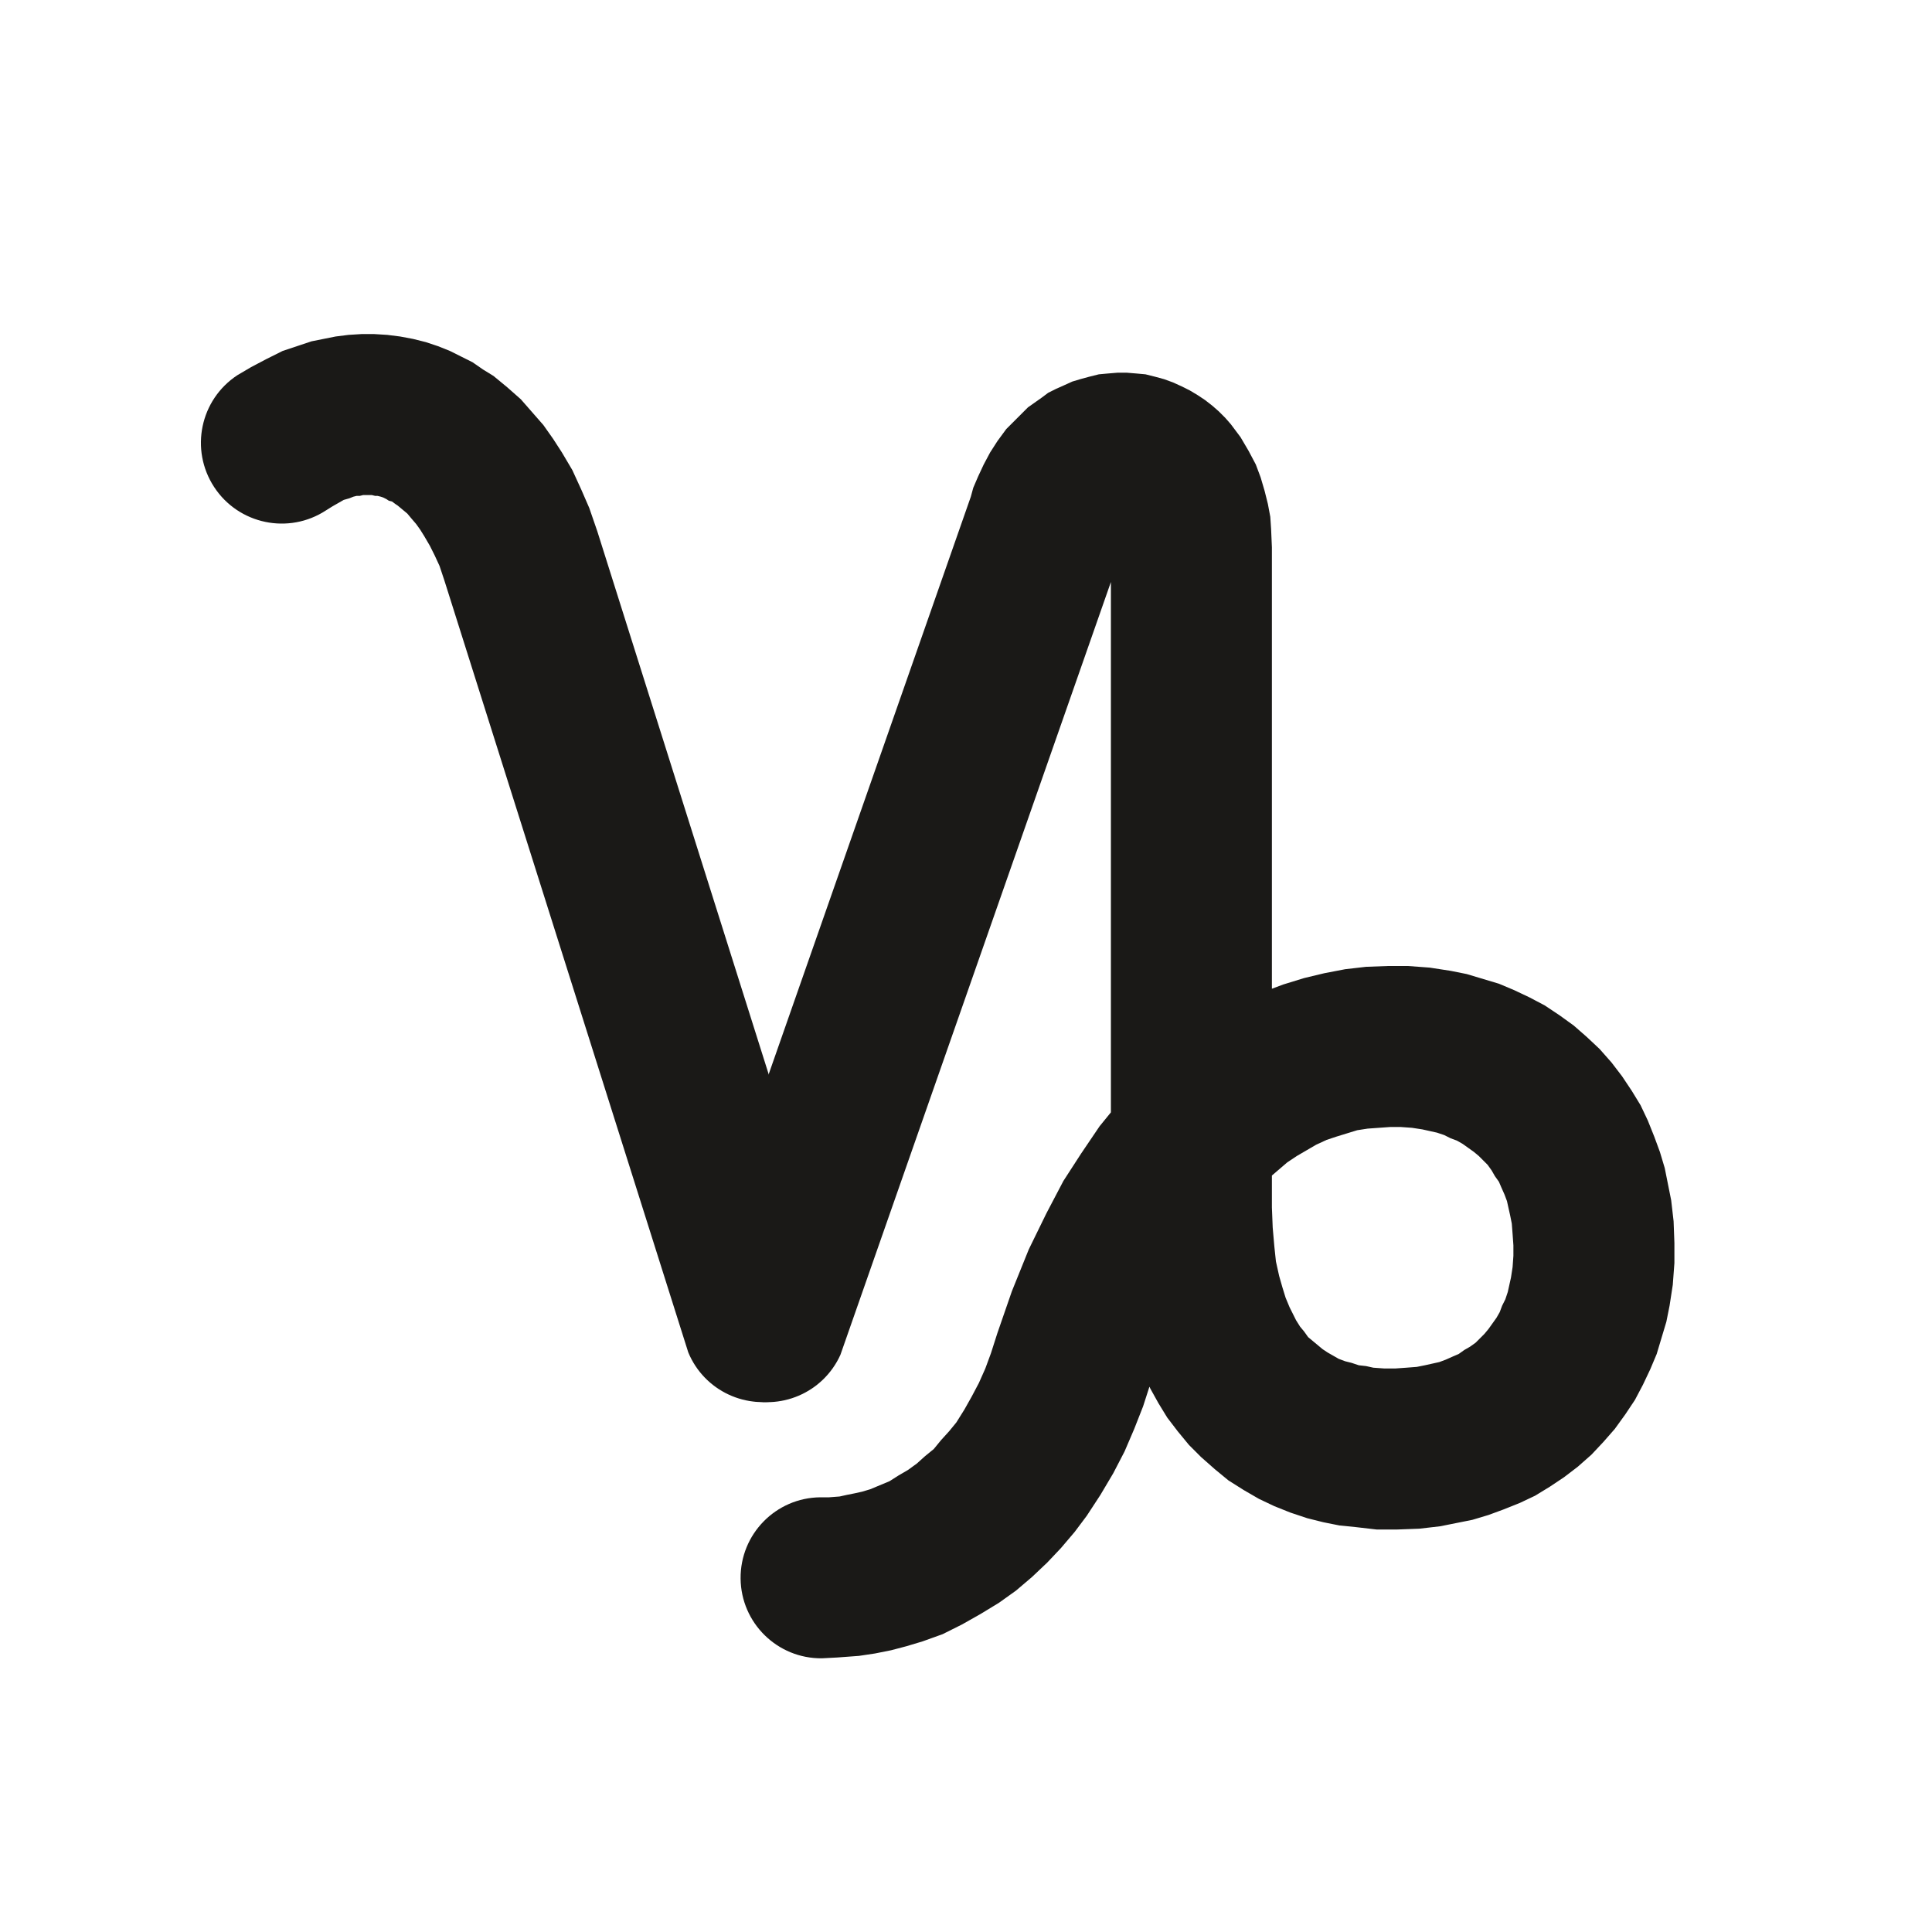
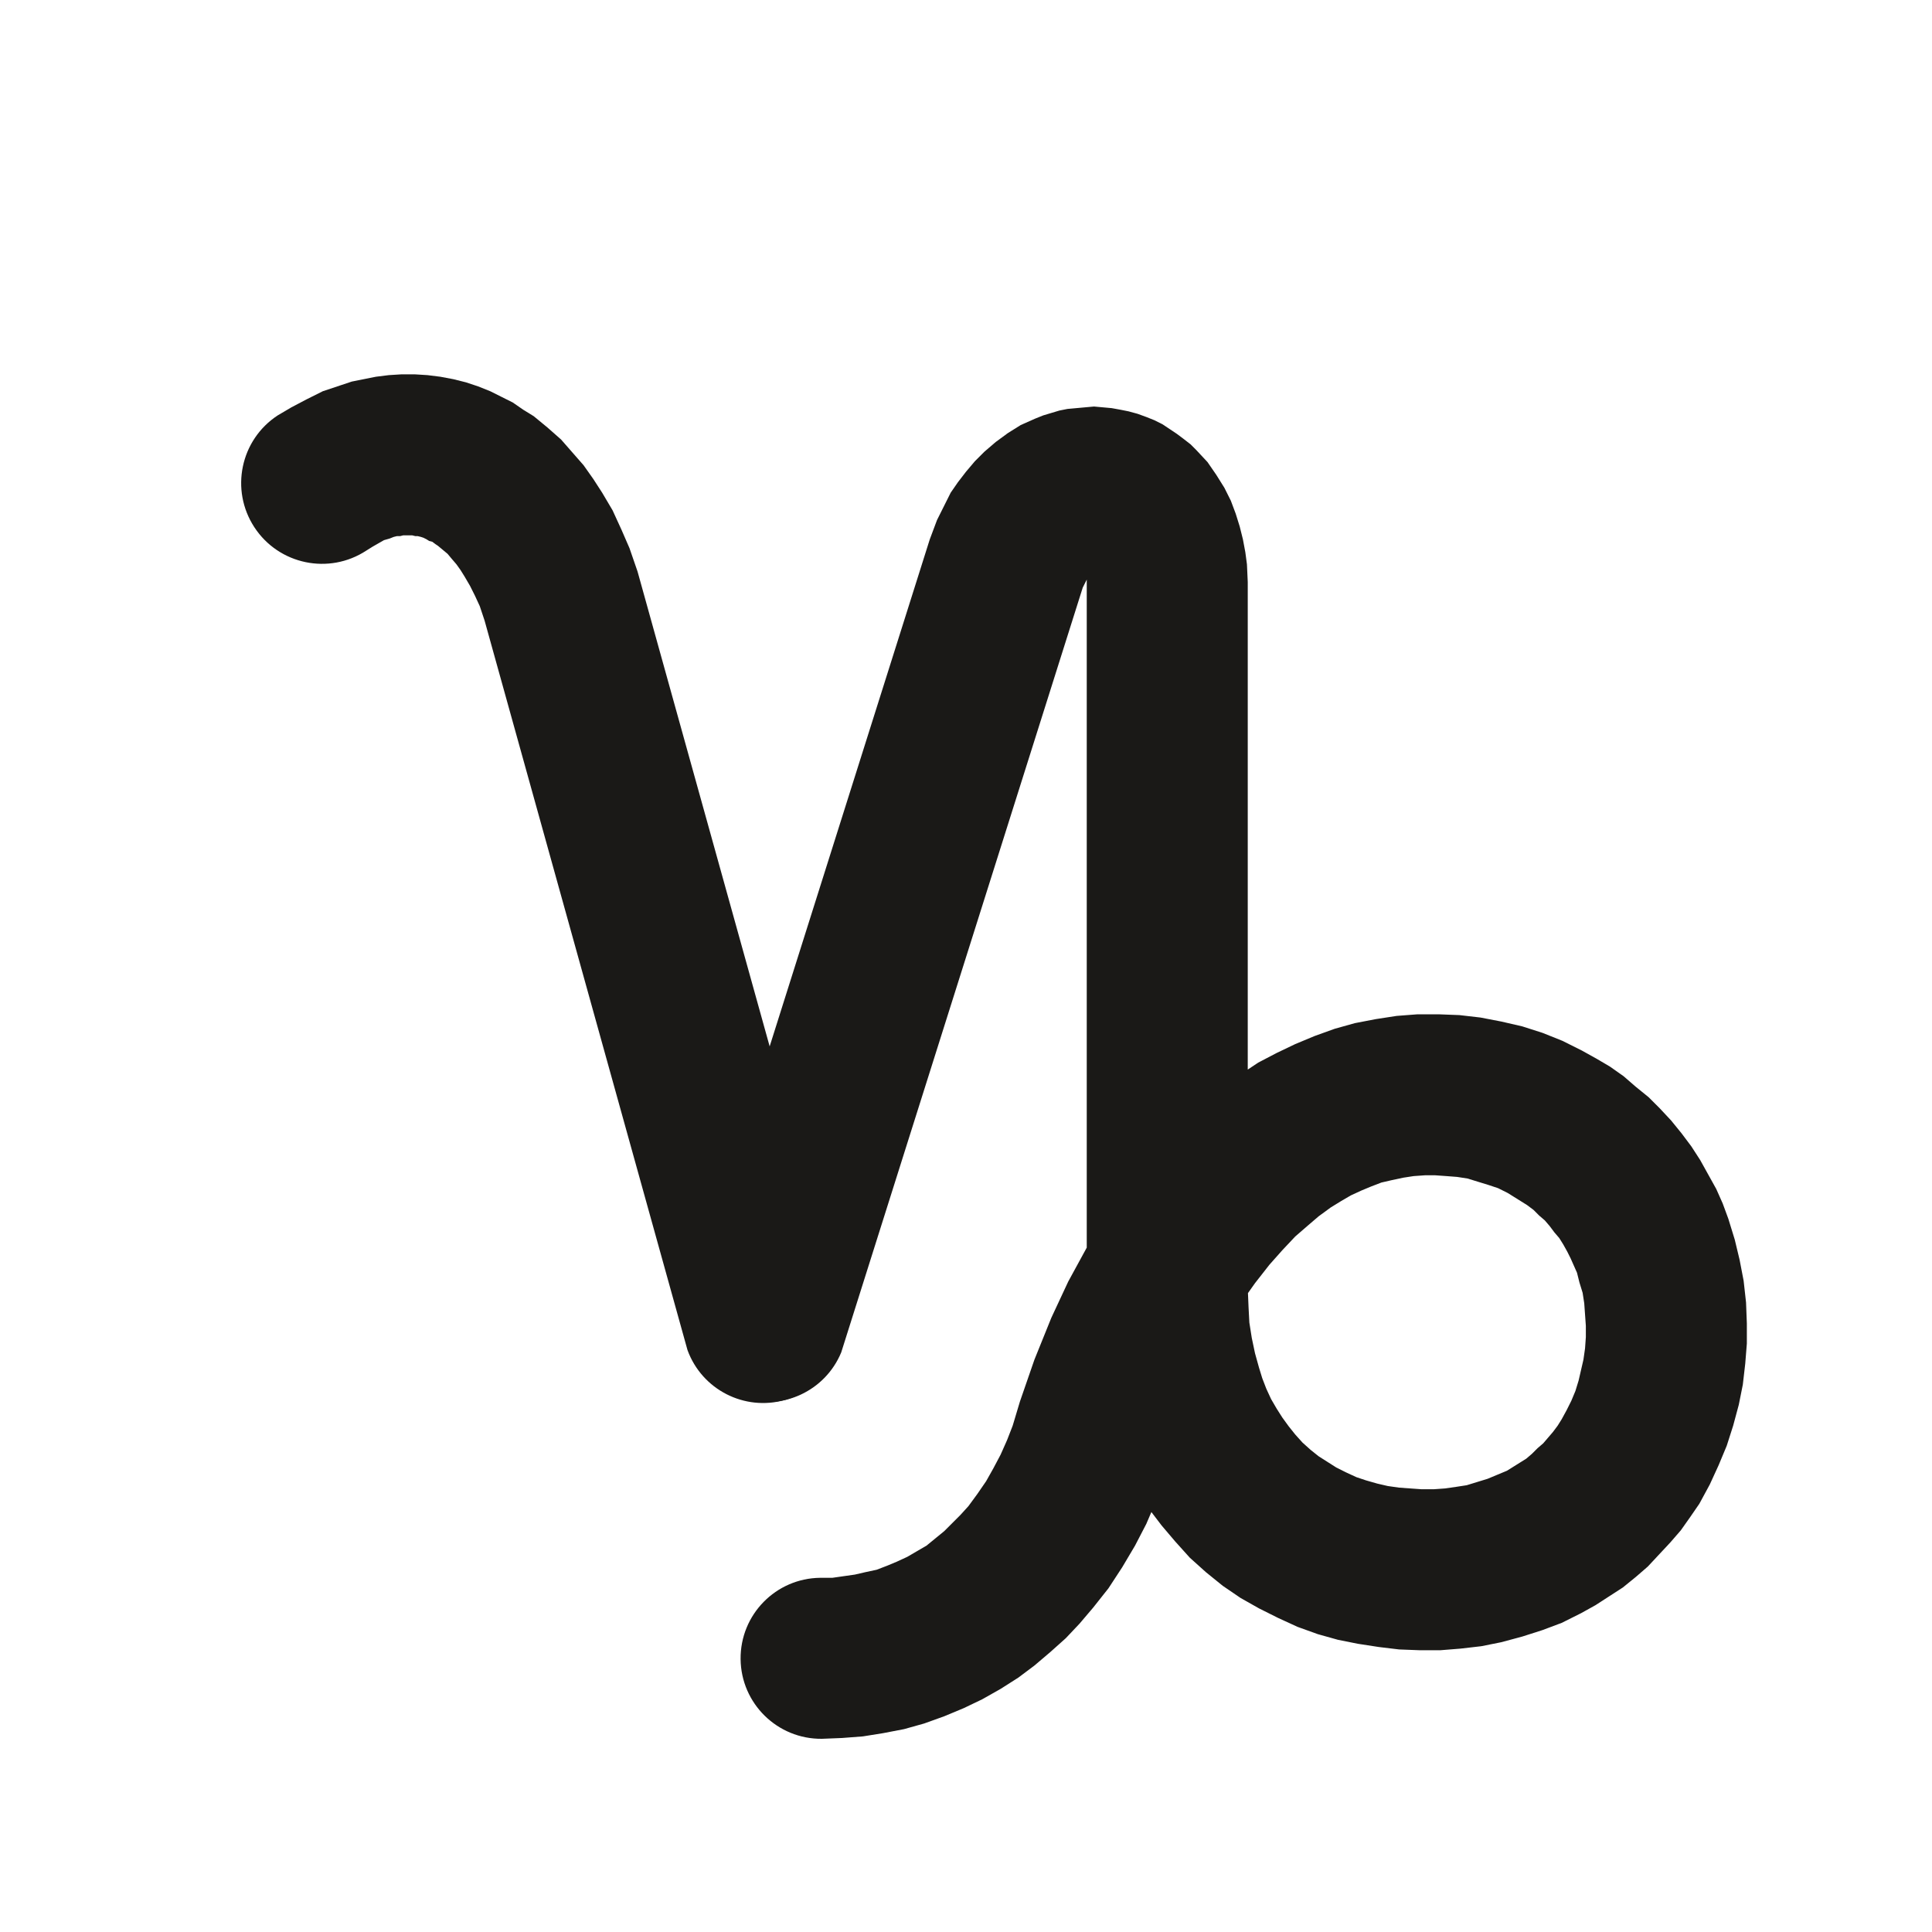
<svg xmlns="http://www.w3.org/2000/svg" width="24" height="24" viewBox="0 0 24 24" fill="none">
-   <path d="M2.95 4.66L3.12 4.56L3.31 4.46L3.51 4.36L3.72 4.29L3.87 4.24L4.02 4.21L4.17 4.18L4.33 4.16L4.49 4.15L4.65 4.15L4.81 4.16L4.97 4.18L5.13 4.21L5.29 4.25L5.44 4.3L5.59 4.36L5.73 4.43L5.87 4.5L6 4.59L6.13 4.67L6.3 4.81L6.47 4.96L6.61 5.12L6.75 5.28L6.87 5.45L6.98 5.62L7.11 5.84L7.22 6.08L7.32 6.31L7.42 6.6L10.45 16.2A1 1 0 0 1 8.55 16.8L8.55 16.8L5.52 7.21L5.46 7.03L5.4 6.9L5.34 6.78L5.27 6.66L5.22 6.58L5.17 6.51L5.11 6.44L5.06 6.38L5 6.33L4.94 6.28L4.91 6.26L4.87 6.23L4.83 6.22L4.8 6.2L4.76 6.18L4.73 6.17L4.69 6.16L4.66 6.16L4.62 6.15L4.58 6.15L4.55 6.15L4.51 6.15L4.47 6.16L4.43 6.16L4.39 6.17L4.34 6.19L4.27 6.21L4.2 6.25L4.13 6.29L4.05 6.34A1 1 0 0 1 2.95 4.66Z" fill="#1A1917" />
-   <path d="M8.56 16.17L12.06 6.17L12.09 6.06L12.15 5.92L12.22 5.77L12.3 5.62L12.39 5.48L12.5 5.33L12.63 5.2L12.77 5.06L12.94 4.94L13.02 4.88L13.12 4.83L13.21 4.79L13.32 4.74L13.42 4.71L13.53 4.68L13.65 4.65L13.76 4.64L13.88 4.63L14 4.63L14.12 4.64L14.23 4.65L14.35 4.68L14.46 4.71L14.57 4.75L14.68 4.8L14.78 4.85L14.88 4.91L14.97 4.97L15.06 5.04L15.14 5.11L15.22 5.19L15.29 5.27L15.41 5.43L15.51 5.6L15.6 5.77L15.66 5.93L15.71 6.1L15.75 6.26L15.78 6.42L15.79 6.57L15.8 6.8L15.8 15L15.81 15.25L15.83 15.48L15.85 15.67L15.89 15.85L15.93 15.99L15.97 16.12L16.02 16.24L16.06 16.32L16.1 16.4L16.15 16.48L16.2 16.54L16.25 16.61L16.31 16.66L16.37 16.71L16.43 16.76L16.49 16.8L16.56 16.84L16.63 16.88L16.71 16.91L16.79 16.93L16.88 16.96L16.97 16.97L17.06 16.99L17.2 17L17.33 17L17.47 16.99L17.6 16.98L17.7 16.96L17.79 16.94L17.88 16.92L17.96 16.89L18.05 16.85L18.12 16.82L18.19 16.77L18.26 16.73L18.33 16.68L18.39 16.62L18.44 16.57L18.49 16.51L18.54 16.44L18.59 16.37L18.63 16.3L18.66 16.22L18.7 16.14L18.73 16.05L18.75 15.96L18.77 15.87L18.79 15.74L18.8 15.6L18.8 15.47L18.79 15.33L18.78 15.2L18.76 15.1L18.74 15.01L18.72 14.92L18.69 14.84L18.65 14.75L18.62 14.68L18.57 14.61L18.53 14.54L18.48 14.47L18.42 14.41L18.37 14.36L18.31 14.31L18.24 14.26L18.17 14.21L18.1 14.17L18.02 14.14L17.94 14.1L17.85 14.07L17.76 14.05L17.67 14.03L17.54 14.01L17.4 14L17.27 14L17.13 14.01L16.99 14.02L16.86 14.04L16.73 14.08L16.6 14.12L16.48 14.16L16.35 14.22L16.23 14.29L16.11 14.36L15.99 14.44L15.85 14.56L15.71 14.68L15.57 14.82L15.41 15L15.26 15.19L15.1 15.43L14.94 15.68L14.78 15.98L14.61 16.33L14.44 16.74L14.3 17.16L14.2 17.47L14.09 17.75L13.97 18.03L13.83 18.3L13.67 18.57L13.5 18.83L13.35 19.03L13.18 19.23L13.01 19.41L12.82 19.59L12.62 19.76L12.41 19.91L12.18 20.05L11.95 20.18L11.71 20.3L11.46 20.39L11.26 20.45L11.07 20.5L10.87 20.54L10.67 20.57L10.4 20.59L10.21 20.6A1 1 0 0 1 10.19 18.6L10.19 18.6L10.3 18.6L10.43 18.59L10.52 18.57L10.62 18.55L10.71 18.53L10.81 18.5L10.93 18.45L11.05 18.4L11.16 18.33L11.28 18.26L11.39 18.18L11.49 18.09L11.6 18L11.69 17.89L11.79 17.78L11.88 17.67L11.98 17.51L12.07 17.35L12.16 17.18L12.24 17L12.31 16.81L12.39 16.56L12.57 16.04L12.78 15.52L13 15.07L13.21 14.67L13.43 14.33L13.66 13.99L13.88 13.72L14.12 13.45L14.33 13.23L14.56 13.03L14.81 12.83L15.02 12.69L15.23 12.55L15.46 12.43L15.7 12.32L15.94 12.23L16.2 12.15L16.45 12.09L16.71 12.04L16.97 12.01L17.24 12L17.49 12L17.76 12.02L18.02 12.06L18.22 12.1L18.42 12.16L18.62 12.22L18.81 12.3L19 12.39L19.19 12.49L19.37 12.61L19.55 12.74L19.71 12.88L19.87 13.03L20.02 13.2L20.15 13.37L20.27 13.55L20.38 13.73L20.47 13.92L20.55 14.12L20.62 14.31L20.68 14.51L20.72 14.71L20.76 14.91L20.79 15.17L20.8 15.44L20.8 15.69L20.78 15.96L20.74 16.22L20.7 16.42L20.64 16.62L20.58 16.82L20.5 17.01L20.41 17.2L20.31 17.39L20.19 17.57L20.06 17.75L19.92 17.91L19.77 18.07L19.6 18.22L19.43 18.35L19.25 18.47L19.07 18.58L18.88 18.67L18.68 18.75L18.49 18.82L18.29 18.88L18.09 18.92L17.89 18.96L17.63 18.99L17.36 19L17.1 19L16.84 18.97L16.64 18.95L16.44 18.91L16.24 18.86L16.03 18.79L15.83 18.71L15.64 18.62L15.45 18.51L15.26 18.39L15.09 18.25L14.92 18.1L14.77 17.95L14.63 17.78L14.5 17.61L14.39 17.43L14.29 17.25L14.2 17.06L14.09 16.81L14.01 16.57L13.94 16.32L13.88 16.01L13.84 15.71L13.81 15.35L13.8 15L13.8 6.8L13.8 6.73L13.79 6.68L13.79 6.65L13.78 6.61L13.77 6.59L13.76 6.57L13.76 6.56L13.76 6.56L13.76 6.56L13.76 6.56L13.77 6.57L13.78 6.57L13.78 6.58L13.79 6.59L13.81 6.6L13.82 6.6L13.84 6.61L13.85 6.62L13.87 6.62L13.89 6.62L13.91 6.63L13.93 6.63L13.95 6.63L13.97 6.63L13.98 6.63L14 6.62L14.01 6.62L14.02 6.61L14.03 6.61L14.04 6.61L14.05 6.6L14.05 6.6L14.05 6.6L14.05 6.6L14.04 6.61L14.03 6.63L14.02 6.65L14 6.68L13.99 6.71L13.97 6.75L13.94 6.83L10.44 16.83A1 1 0 0 1 8.56 16.17Z" fill="#1A1917" />
+   <path d="M3.45 5.16L3.62 5.06L3.81 4.96L4.01 4.86L4.22 4.79L4.37 4.74L4.52 4.71L4.67 4.68L4.83 4.66L4.99 4.65L5.15 4.65L5.31 4.66L5.47 4.68L5.63 4.71L5.79 4.75L5.94 4.8L6.09 4.86L6.23 4.93L6.37 5L6.5 5.09L6.63 5.17L6.8 5.31L6.97 5.46L7.11 5.62L7.25 5.78L7.37 5.95L7.48 6.12L7.61 6.34L7.72 6.58L7.82 6.81L7.92 7.1L10.46 16.23A1 1 0 0 1 8.54 16.77L8.54 16.77L6.02 7.71L5.96 7.53L5.9 7.4L5.84 7.28L5.77 7.16L5.72 7.08L5.67 7.01L5.61 6.94L5.56 6.88L5.5 6.83L5.44 6.78L5.41 6.76L5.37 6.73L5.33 6.72L5.3 6.7L5.26 6.68L5.23 6.67L5.19 6.66L5.16 6.66L5.12 6.65L5.08 6.65L5.05 6.65L5.01 6.65L4.97 6.66L4.93 6.66L4.89 6.67L4.84 6.69L4.77 6.71L4.7 6.75L4.63 6.79L4.55 6.84A1 1 0 0 1 3.45 5.16Z" fill="#1A1917" />
+   <path d="M8.55 16.2L11.55 6.7L11.64 6.46L11.74 6.26L11.81 6.12L11.9 5.99L12 5.86L12.11 5.73L12.23 5.61L12.37 5.49L12.52 5.38L12.68 5.28L12.86 5.2L12.96 5.16L13.06 5.13L13.16 5.1L13.26 5.08L13.37 5.07L13.48 5.06L13.59 5.05L13.7 5.06L13.81 5.07L13.92 5.09L14.02 5.11L14.13 5.14L14.24 5.18L14.34 5.22L14.44 5.27L14.53 5.33L14.62 5.39L14.7 5.45L14.79 5.52L14.86 5.59L15 5.74L15.11 5.9L15.21 6.06L15.29 6.22L15.35 6.38L15.4 6.54L15.44 6.7L15.47 6.86L15.49 7.01L15.5 7.23L15.5 16L15.51 16.24L15.52 16.43L15.55 16.62L15.59 16.81L15.64 16.99L15.68 17.12L15.73 17.25L15.79 17.38L15.86 17.5L15.93 17.61L16.01 17.72L16.09 17.82L16.18 17.92L16.28 18.01L16.38 18.09L16.49 18.16L16.6 18.23L16.72 18.29L16.85 18.35L16.97 18.39L17.11 18.43L17.24 18.46L17.38 18.48L17.52 18.49L17.66 18.5L17.81 18.5L17.95 18.49L18.09 18.47L18.22 18.45L18.35 18.41L18.48 18.37L18.6 18.32L18.72 18.27L18.8 18.22L18.88 18.17L18.96 18.12L19.03 18.06L19.1 17.99L19.17 17.93L19.23 17.86L19.29 17.79L19.35 17.71L19.4 17.63L19.46 17.52L19.52 17.4L19.57 17.28L19.61 17.15L19.64 17.02L19.67 16.89L19.69 16.75L19.7 16.61L19.7 16.47L19.69 16.33L19.68 16.19L19.66 16.06L19.62 15.93L19.59 15.81L19.55 15.72L19.51 15.63L19.47 15.55L19.42 15.46L19.37 15.38L19.31 15.31L19.25 15.23L19.19 15.16L19.12 15.1L19.05 15.03L18.97 14.97L18.89 14.92L18.81 14.87L18.73 14.82L18.61 14.76L18.49 14.72L18.36 14.68L18.23 14.64L18.1 14.62L17.97 14.61L17.83 14.6L17.7 14.6L17.56 14.61L17.43 14.63L17.29 14.66L17.16 14.69L17.03 14.74L16.91 14.79L16.78 14.85L16.66 14.92L16.53 15L16.38 15.11L16.24 15.23L16.09 15.36L15.93 15.53L15.77 15.71L15.59 15.94L15.42 16.18L15.24 16.47L15.06 16.82L14.89 17.17L14.73 17.58L14.58 18L14.47 18.37L14.36 18.65L14.24 18.93L14.1 19.2L13.94 19.47L13.77 19.73L13.58 19.97L13.41 20.17L13.24 20.35L13.05 20.52L12.85 20.69L12.65 20.84L12.43 20.98L12.2 21.11L11.97 21.22L11.73 21.32L11.48 21.41L11.23 21.48L10.97 21.53L10.72 21.57L10.46 21.59L10.21 21.6A1 1 0 0 1 10.19 19.6L10.19 19.6L10.34 19.6L10.48 19.58L10.62 19.56L10.75 19.53L10.89 19.5L11.02 19.45L11.14 19.4L11.27 19.34L11.39 19.27L11.51 19.2L11.62 19.11L11.73 19.02L11.83 18.92L11.93 18.82L12.03 18.71L12.14 18.56L12.25 18.4L12.34 18.24L12.43 18.07L12.51 17.89L12.58 17.71L12.67 17.41L12.85 16.89L13.06 16.37L13.27 15.92L13.51 15.48L13.75 15.09L13.97 14.76L14.22 14.44L14.45 14.17L14.71 13.92L14.93 13.71L15.17 13.52L15.42 13.34L15.63 13.2L15.86 13.08L16.09 12.97L16.33 12.87L16.58 12.78L16.83 12.71L17.09 12.66L17.35 12.62L17.61 12.6L17.87 12.6L18.13 12.61L18.39 12.64L18.65 12.69L18.91 12.75L19.16 12.83L19.41 12.93L19.65 13.05L19.83 13.15L20 13.25L20.17 13.37L20.32 13.5L20.48 13.63L20.62 13.77L20.76 13.92L20.89 14.08L21.01 14.24L21.12 14.41L21.22 14.59L21.32 14.77L21.4 14.95L21.47 15.14L21.55 15.4L21.61 15.65L21.66 15.91L21.69 16.18L21.7 16.44L21.7 16.69L21.68 16.94L21.65 17.2L21.6 17.45L21.53 17.71L21.45 17.96L21.35 18.2L21.24 18.44L21.11 18.68L21 18.84L20.88 19.01L20.75 19.16L20.61 19.31L20.47 19.46L20.32 19.59L20.16 19.72L19.99 19.83L19.82 19.94L19.64 20.04L19.4 20.16L19.16 20.25L18.91 20.33L18.65 20.4L18.4 20.45L18.14 20.48L17.89 20.5L17.64 20.5L17.38 20.49L17.13 20.46L16.87 20.42L16.62 20.37L16.37 20.3L16.12 20.21L15.88 20.1L15.64 19.98L15.41 19.85L15.19 19.7L14.98 19.53L14.78 19.35L14.6 19.15L14.43 18.95L14.27 18.74L14.13 18.51L14.01 18.28L13.9 18.05L13.8 17.81L13.72 17.57L13.64 17.27L13.58 16.96L13.54 16.66L13.51 16.36L13.5 16L13.5 7.27L13.5 7.2L13.49 7.15L13.48 7.11L13.47 7.08L13.47 7.05L13.46 7.03L13.45 7.01L13.45 7.01L13.44 7L13.45 7.01L13.45 7.01L13.46 7.02L13.46 7.02L13.47 7.03L13.48 7.03L13.49 7.04L13.5 7.04L13.51 7.04L13.52 7.05L13.54 7.05L13.55 7.05L13.56 7.05L13.57 7.05L13.58 7.05L13.59 7.05L13.6 7.05L13.61 7.05L13.61 7.05L13.62 7.05L13.62 7.05L13.62 7.05L13.62 7.05L13.61 7.06L13.6 7.07L13.58 7.08L13.56 7.1L13.54 7.13L13.52 7.16L13.5 7.2L13.47 7.26L13.45 7.3L10.45 16.8A1 1 0 0 1 8.55 16.2Z" fill="#1A1917" />
</svg>
